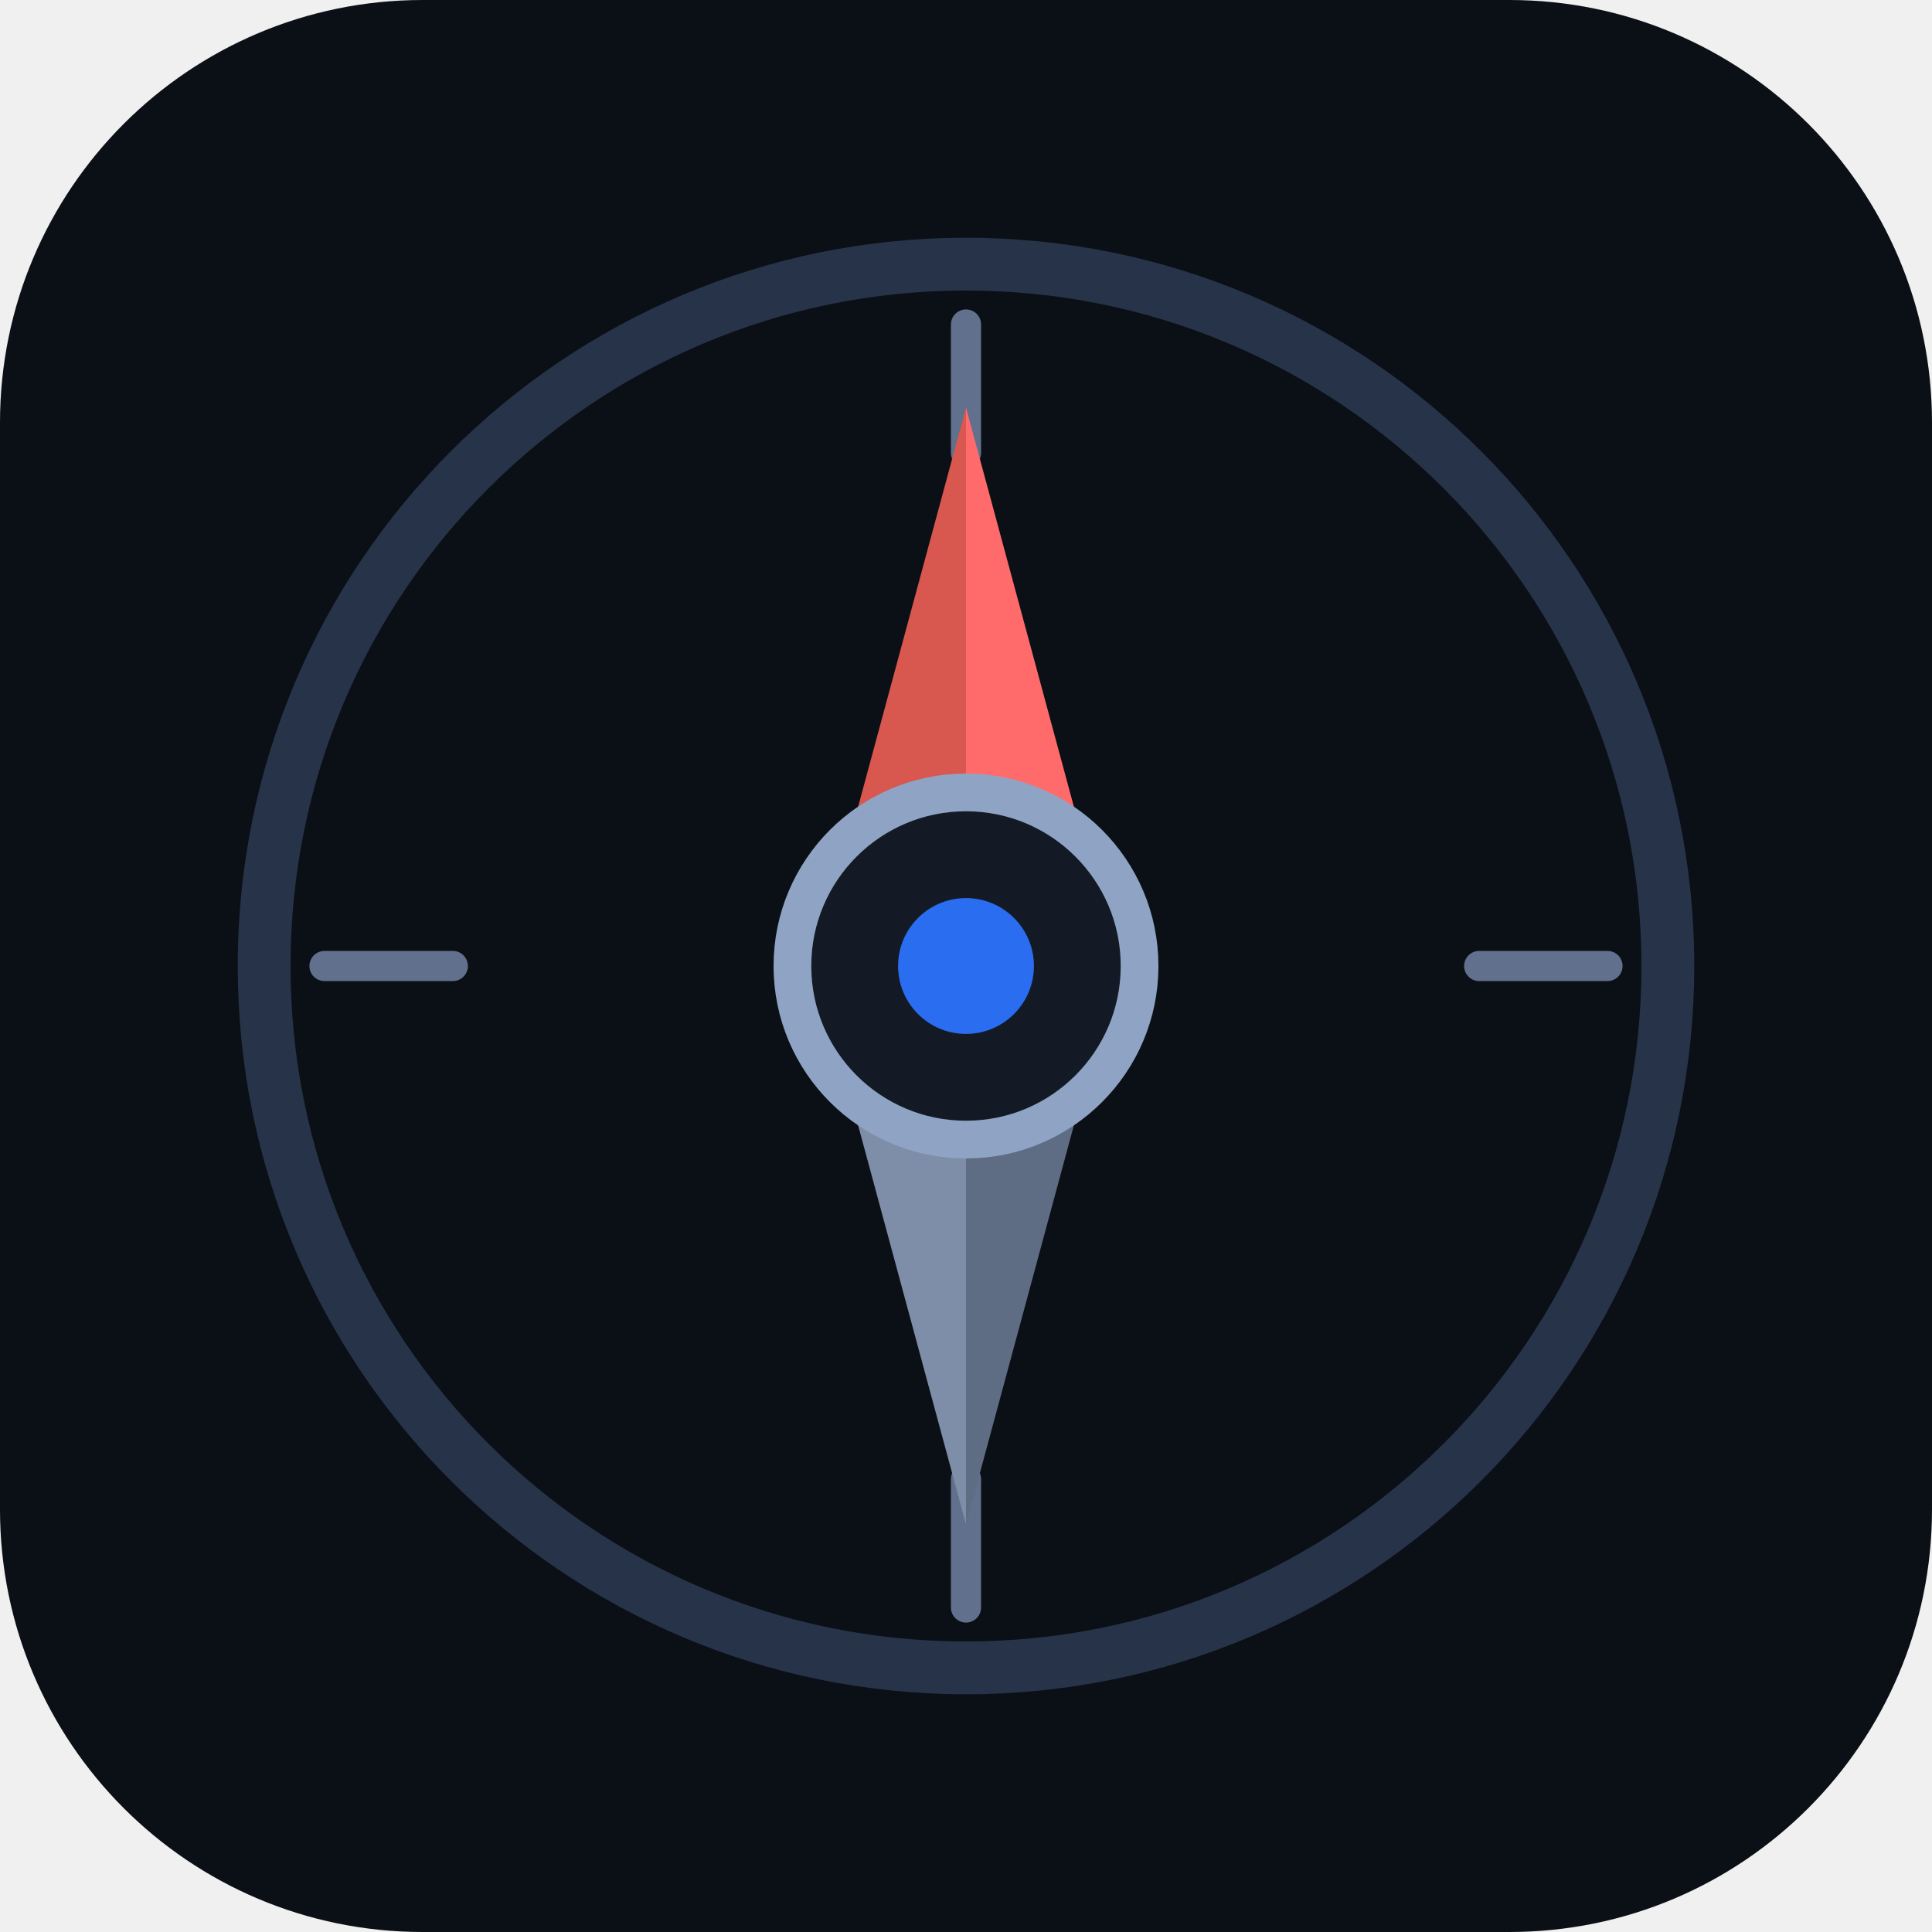
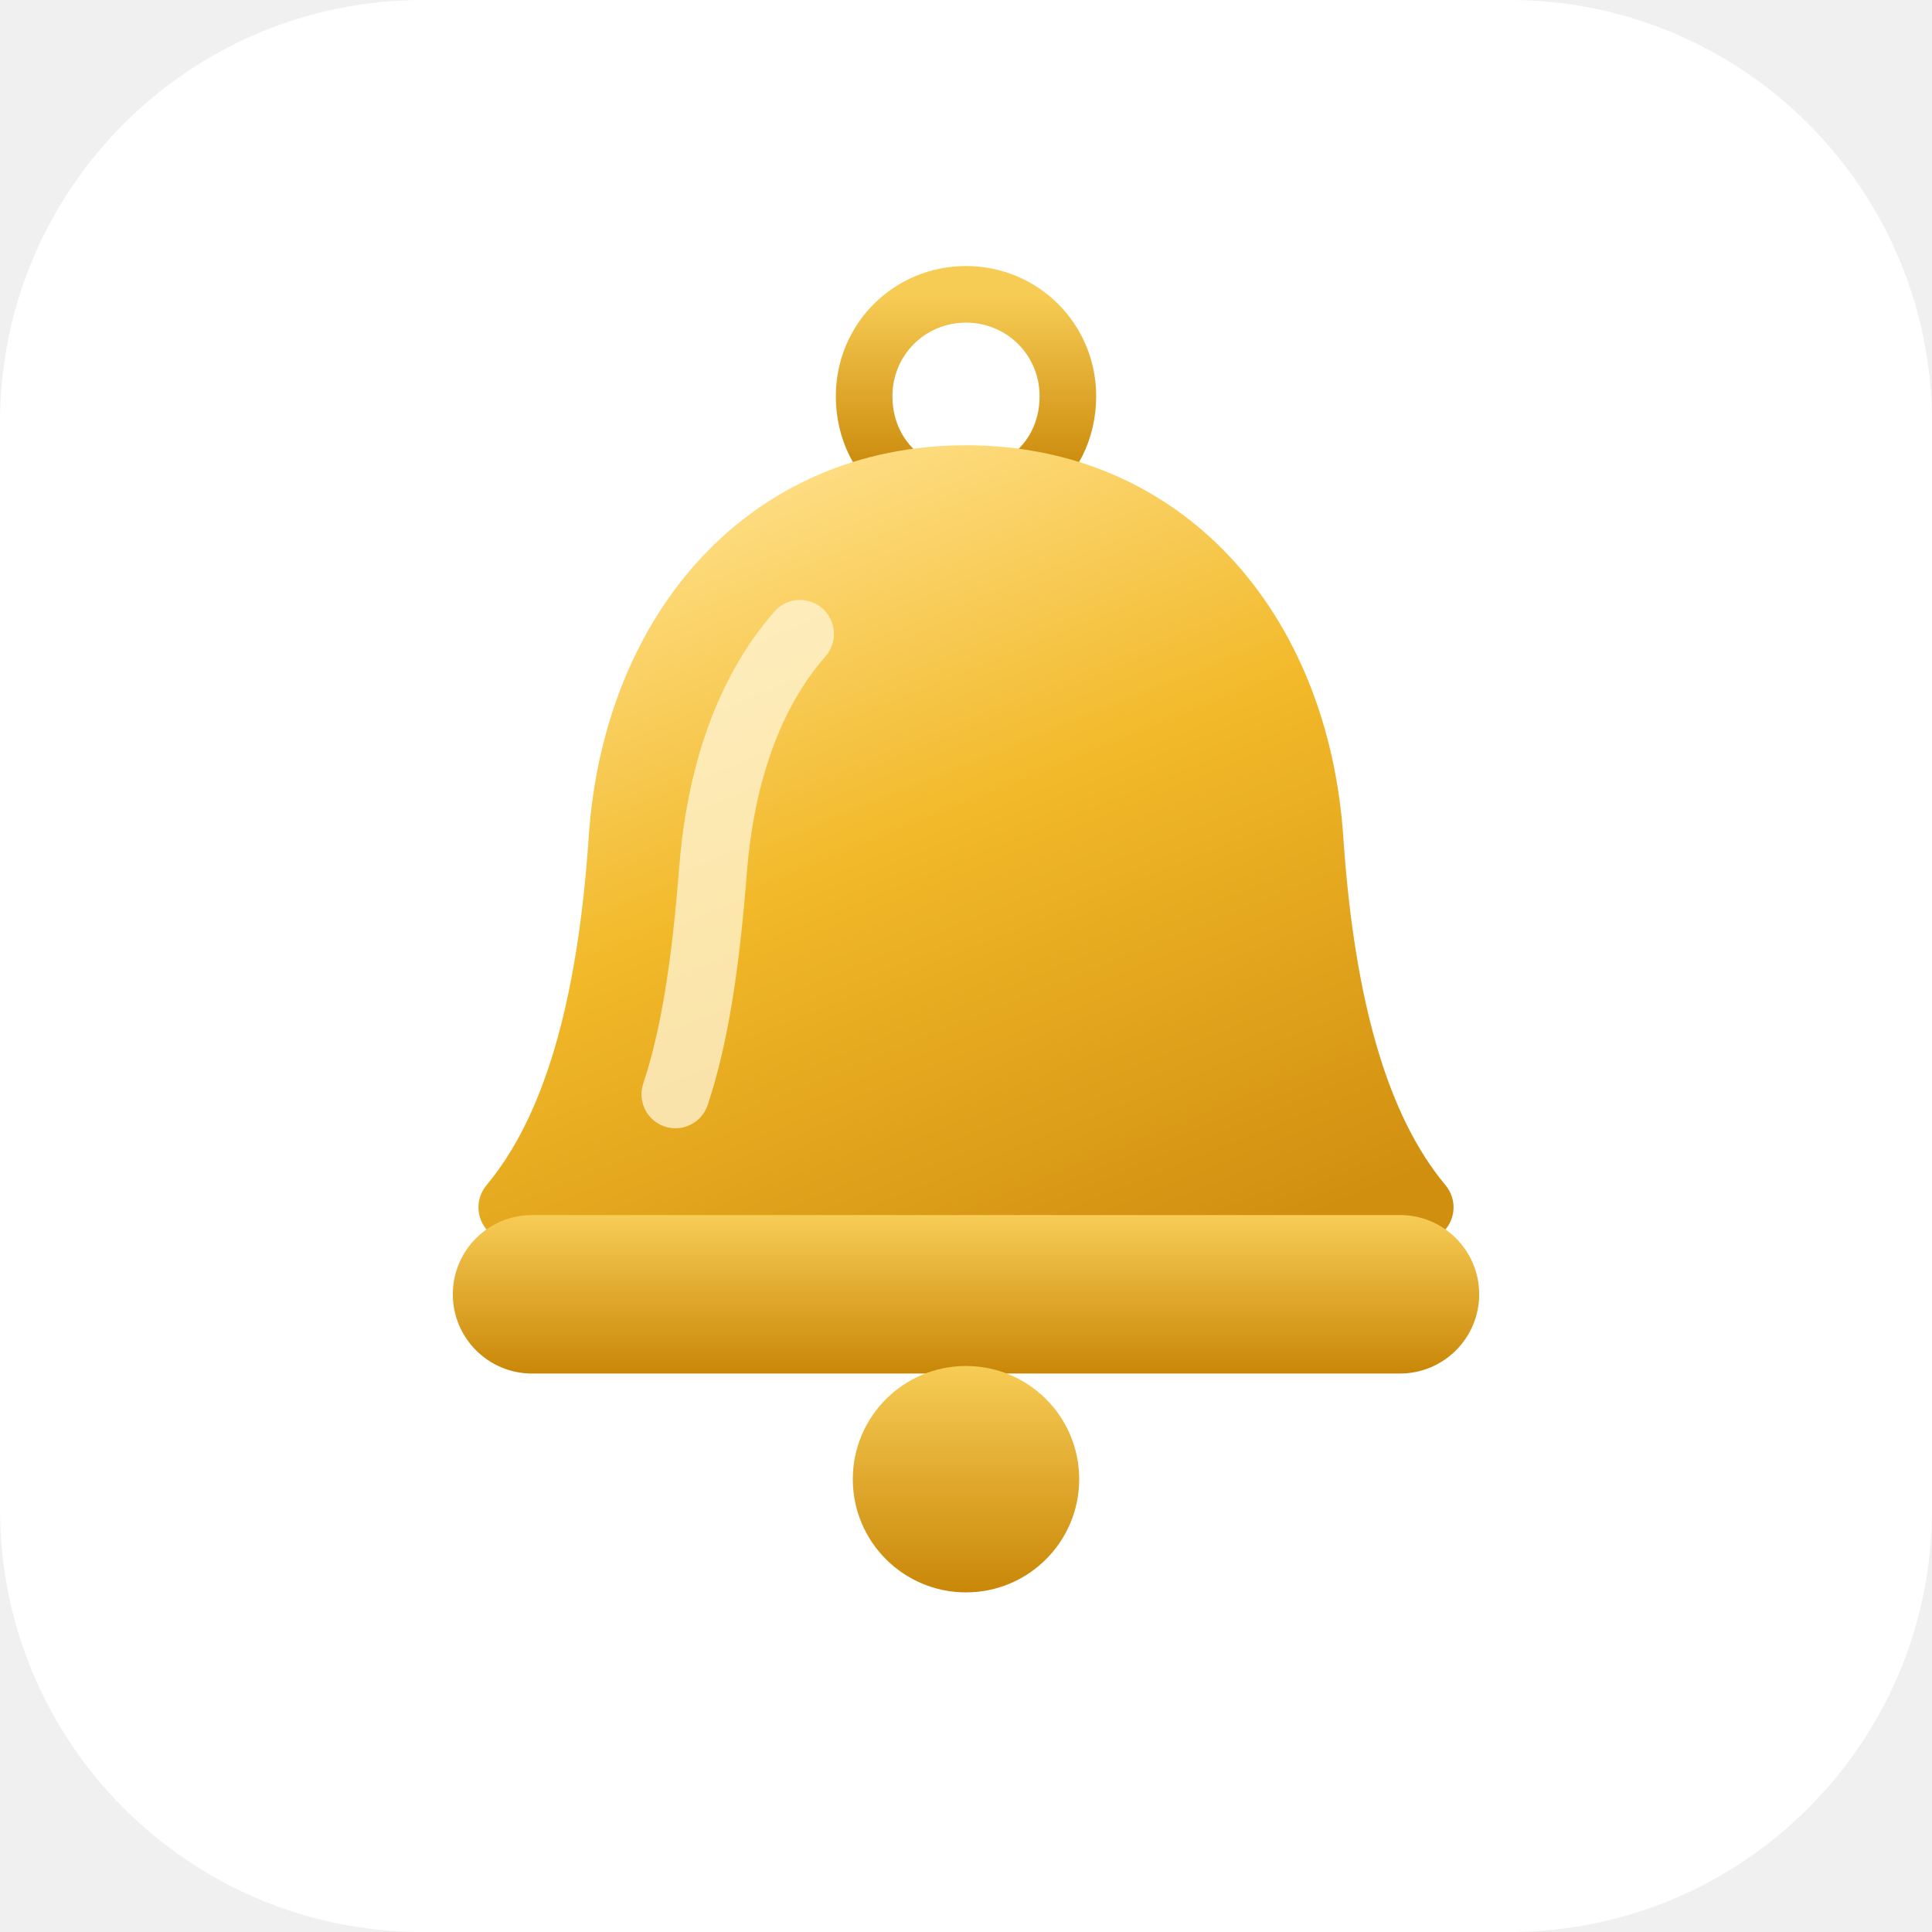
<svg xmlns="http://www.w3.org/2000/svg" viewBox="0 0 512 512" width="512" height="512">
-   <rect width="512" height="512" rx="112" fill="#0b0f16" />
-   <circle cx="256" cy="256" r="186" fill="none" stroke="#263349" stroke-width="14" />
-   <g stroke="#61708c" stroke-width="8" stroke-linecap="round">
-     <line x1="256" y1="86" x2="256" y2="120" />
-     <line x1="256" y1="392" x2="256" y2="426" />
-     <line x1="86" y1="256" x2="120" y2="256" />
-     <line x1="392" y1="256" x2="426" y2="256" />
-   </g>
-   <path d="M256 108 L296 256 L256 236 Z" fill="#ff6b6b" />
-   <path d="M256 404 L216 256 L256 276 Z" fill="#7f8ea8" />
-   <path d="M256 108 L216 256 L256 236 Z" fill="#d8574f" />
-   <path d="M256 404 L296 256 L256 276 Z" fill="#5f6d84" />
-   <circle cx="256" cy="256" r="46" fill="#131a26" stroke="#8fa3c4" stroke-width="10" />
-   <circle cx="256" cy="256" r="18" fill="#2a6df0" />
+   <defs>
+     <linearGradient id="gold" x1="30%" y1="0%" x2="80%" y2="100%">
+       <stop offset="0%" stop-color="#ffe08a" />
+       <stop offset="45%" stop-color="#f2b929" />
+       <stop offset="100%" stop-color="#d18f10" />
+     </linearGradient>
+     <linearGradient id="rim" x1="0%" y1="0%" x2="0%" y2="100%">
+       <stop offset="0%" stop-color="#f7cc55" />
+       <stop offset="100%" stop-color="#c98708" />
+     </linearGradient>
+   </defs>
+   <rect width="512" height="512" rx="112" fill="#ffffff" />
+   <path d="M256 78c-15 0-27 12-27 27 0 9 4 17 11 22h32c7-5 11-13 11-22 0-15-12-27-27-27z" fill="none" stroke="url(#rim)" stroke-width="15" stroke-linecap="round" />
+   <path d="M256 118c-57 0-96 44-100 104-3 44-12 74-27 92-5 6-1 15 7 15h240c8 0 12-9 7-15            -15-18-24-48-27-92-4-60-43-104-100-104z" fill="url(#gold)" />
+   <rect x="120" y="322" width="272" height="42" rx="21" fill="url(#rim)" />
+   <circle cx="256" cy="392" r="30" fill="url(#rim)" />
+   <path d="M212 168c-14 16-21 38-23 62-2 26-5 45-10 60" fill="none" stroke="#fff6d8" stroke-width="18" stroke-linecap="round" opacity=".75" />
</svg>
